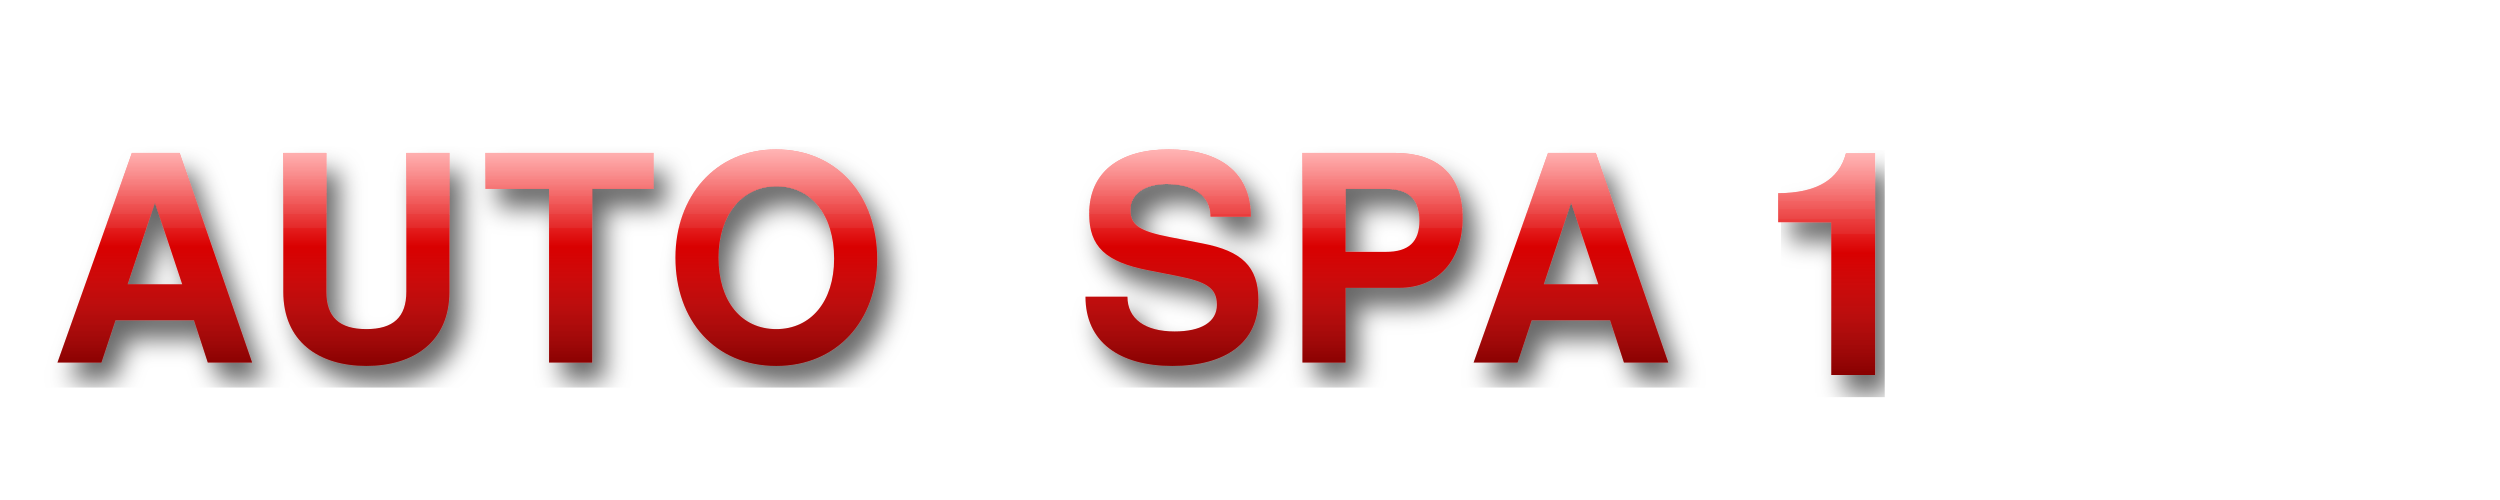
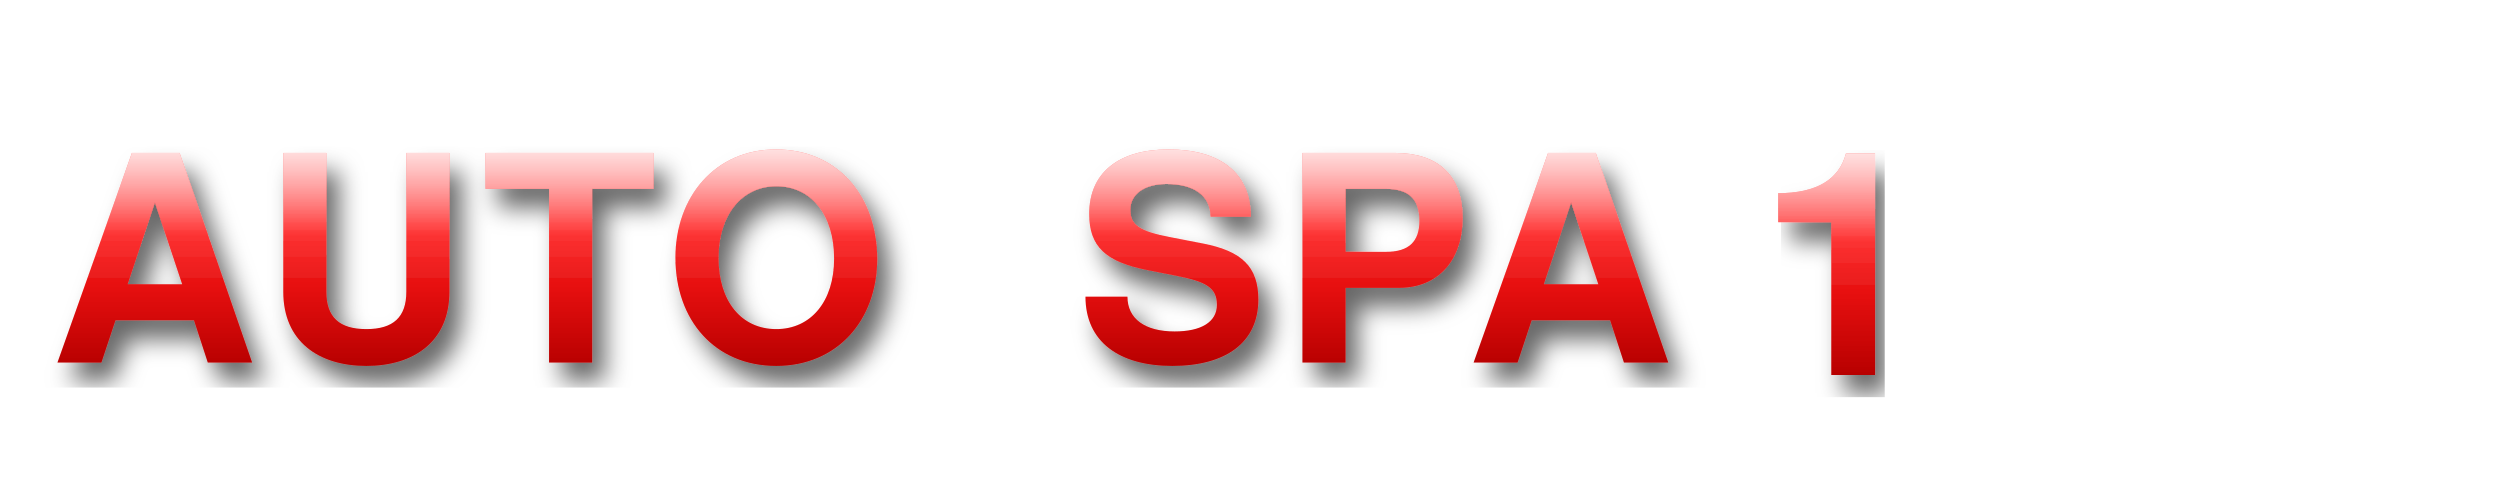
<svg xmlns="http://www.w3.org/2000/svg" viewBox="0 0 400 80">
  <defs>
    <filter id="shadow" x="-10%" y="-10%" width="120%" height="120%">
      <feDropShadow dx="2" dy="3" stdDeviation="2" flood-color="#000" flood-opacity="0.6" />
    </filter>
    <linearGradient id="redMetallic" x1="0%" y1="0%" x2="0%" y2="100%">
-       <stop offset="0%" style="stop-color:#ff4444;stop-opacity:1" />
-       <stop offset="40%" style="stop-color:#dd0000;stop-opacity:1" />
-       <stop offset="100%" style="stop-color:#aa0000;stop-opacity:1" />
+       <stop offset="0%" style="stop-color:#ff6666;stop-opacity:1" />
+       <stop offset="35%" style="stop-color:#ff2222;stop-opacity:1" />
+       <stop offset="65%" style="stop-color:#ee0000;stop-opacity:1" />
+       <stop offset="100%" style="stop-color:#cc0000;stop-opacity:1" />
    </linearGradient>
    <linearGradient id="shine" x1="0%" y1="0%" x2="0%" y2="100%">
-       <stop offset="0%" style="stop-color:#ffffff;stop-opacity:0.6" />
-       <stop offset="45%" style="stop-color:#ffffff;stop-opacity:0" />
-       <stop offset="100%" style="stop-color:#000000;stop-opacity:0.2" />
+       <stop offset="0%" style="stop-color:#ffffff;stop-opacity:0.8" />
+       <stop offset="40%" style="stop-color:#ffffff;stop-opacity:0.1" />
+       <stop offset="100%" style="stop-color:#000000;stop-opacity:0.1" />
    </linearGradient>
  </defs>
  <text x="75" y="58" font-family="Arial Black, Helvetica Neue, sans-serif" font-size="46" font-weight="900" text-anchor="middle" fill="url(#redMetallic)" filter="url(#shadow)" style="letter-spacing: 2px;">AUTO</text>
  <text x="220" y="58" font-family="Arial Black, Helvetica Neue, sans-serif" font-size="46" font-weight="900" text-anchor="middle" fill="url(#redMetallic)" filter="url(#shadow)" style="letter-spacing: 2px;">SPA</text>
  <text x="295" y="60" font-family="Arial Black, Helvetica Neue, sans-serif" font-size="50" font-weight="900" text-anchor="middle" fill="url(#redMetallic)" filter="url(#shadow)">1</text>
  <text x="75" y="58" font-family="Arial Black, Helvetica Neue, sans-serif" font-size="46" font-weight="900" text-anchor="middle" fill="url(#shine)" style="letter-spacing: 2px;">AUTO</text>
  <text x="220" y="58" font-family="Arial Black, Helvetica Neue, sans-serif" font-size="46" font-weight="900" text-anchor="middle" fill="url(#shine)" style="letter-spacing: 2px;">SPA</text>
  <text x="295" y="60" font-family="Arial Black, Helvetica Neue, sans-serif" font-size="50" font-weight="900" text-anchor="middle" fill="url(#shine)">1</text>
</svg>
